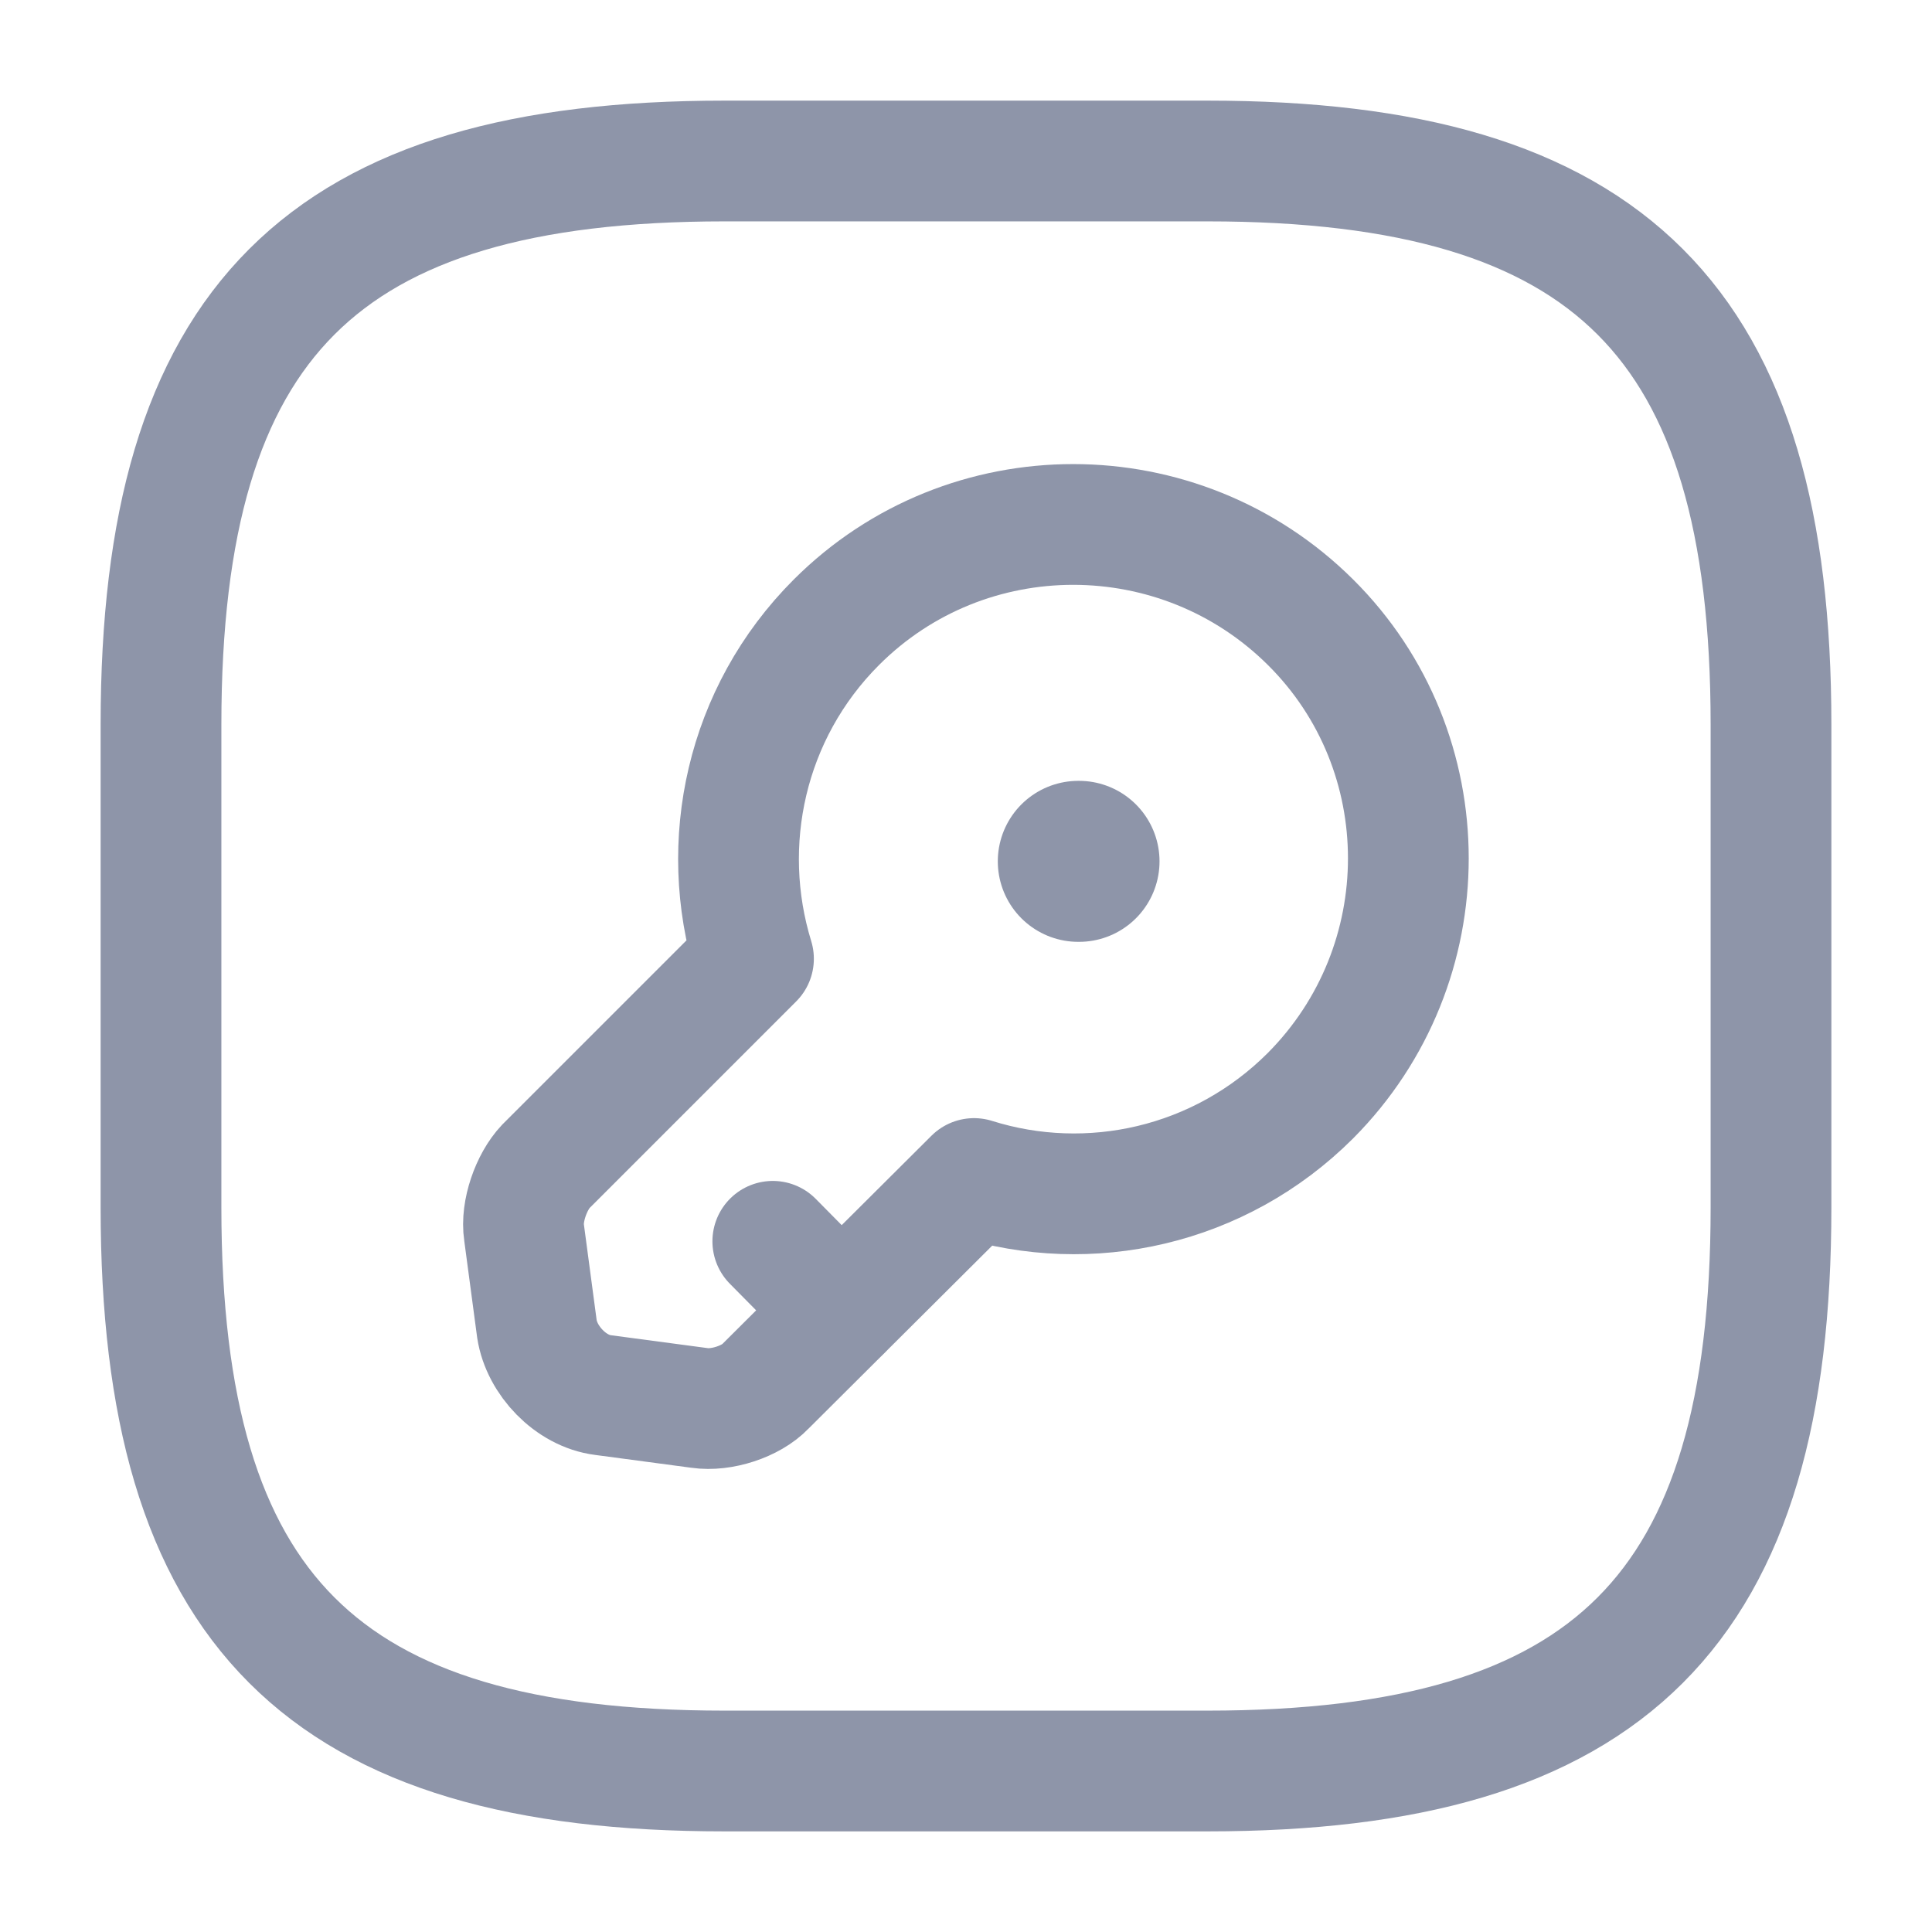
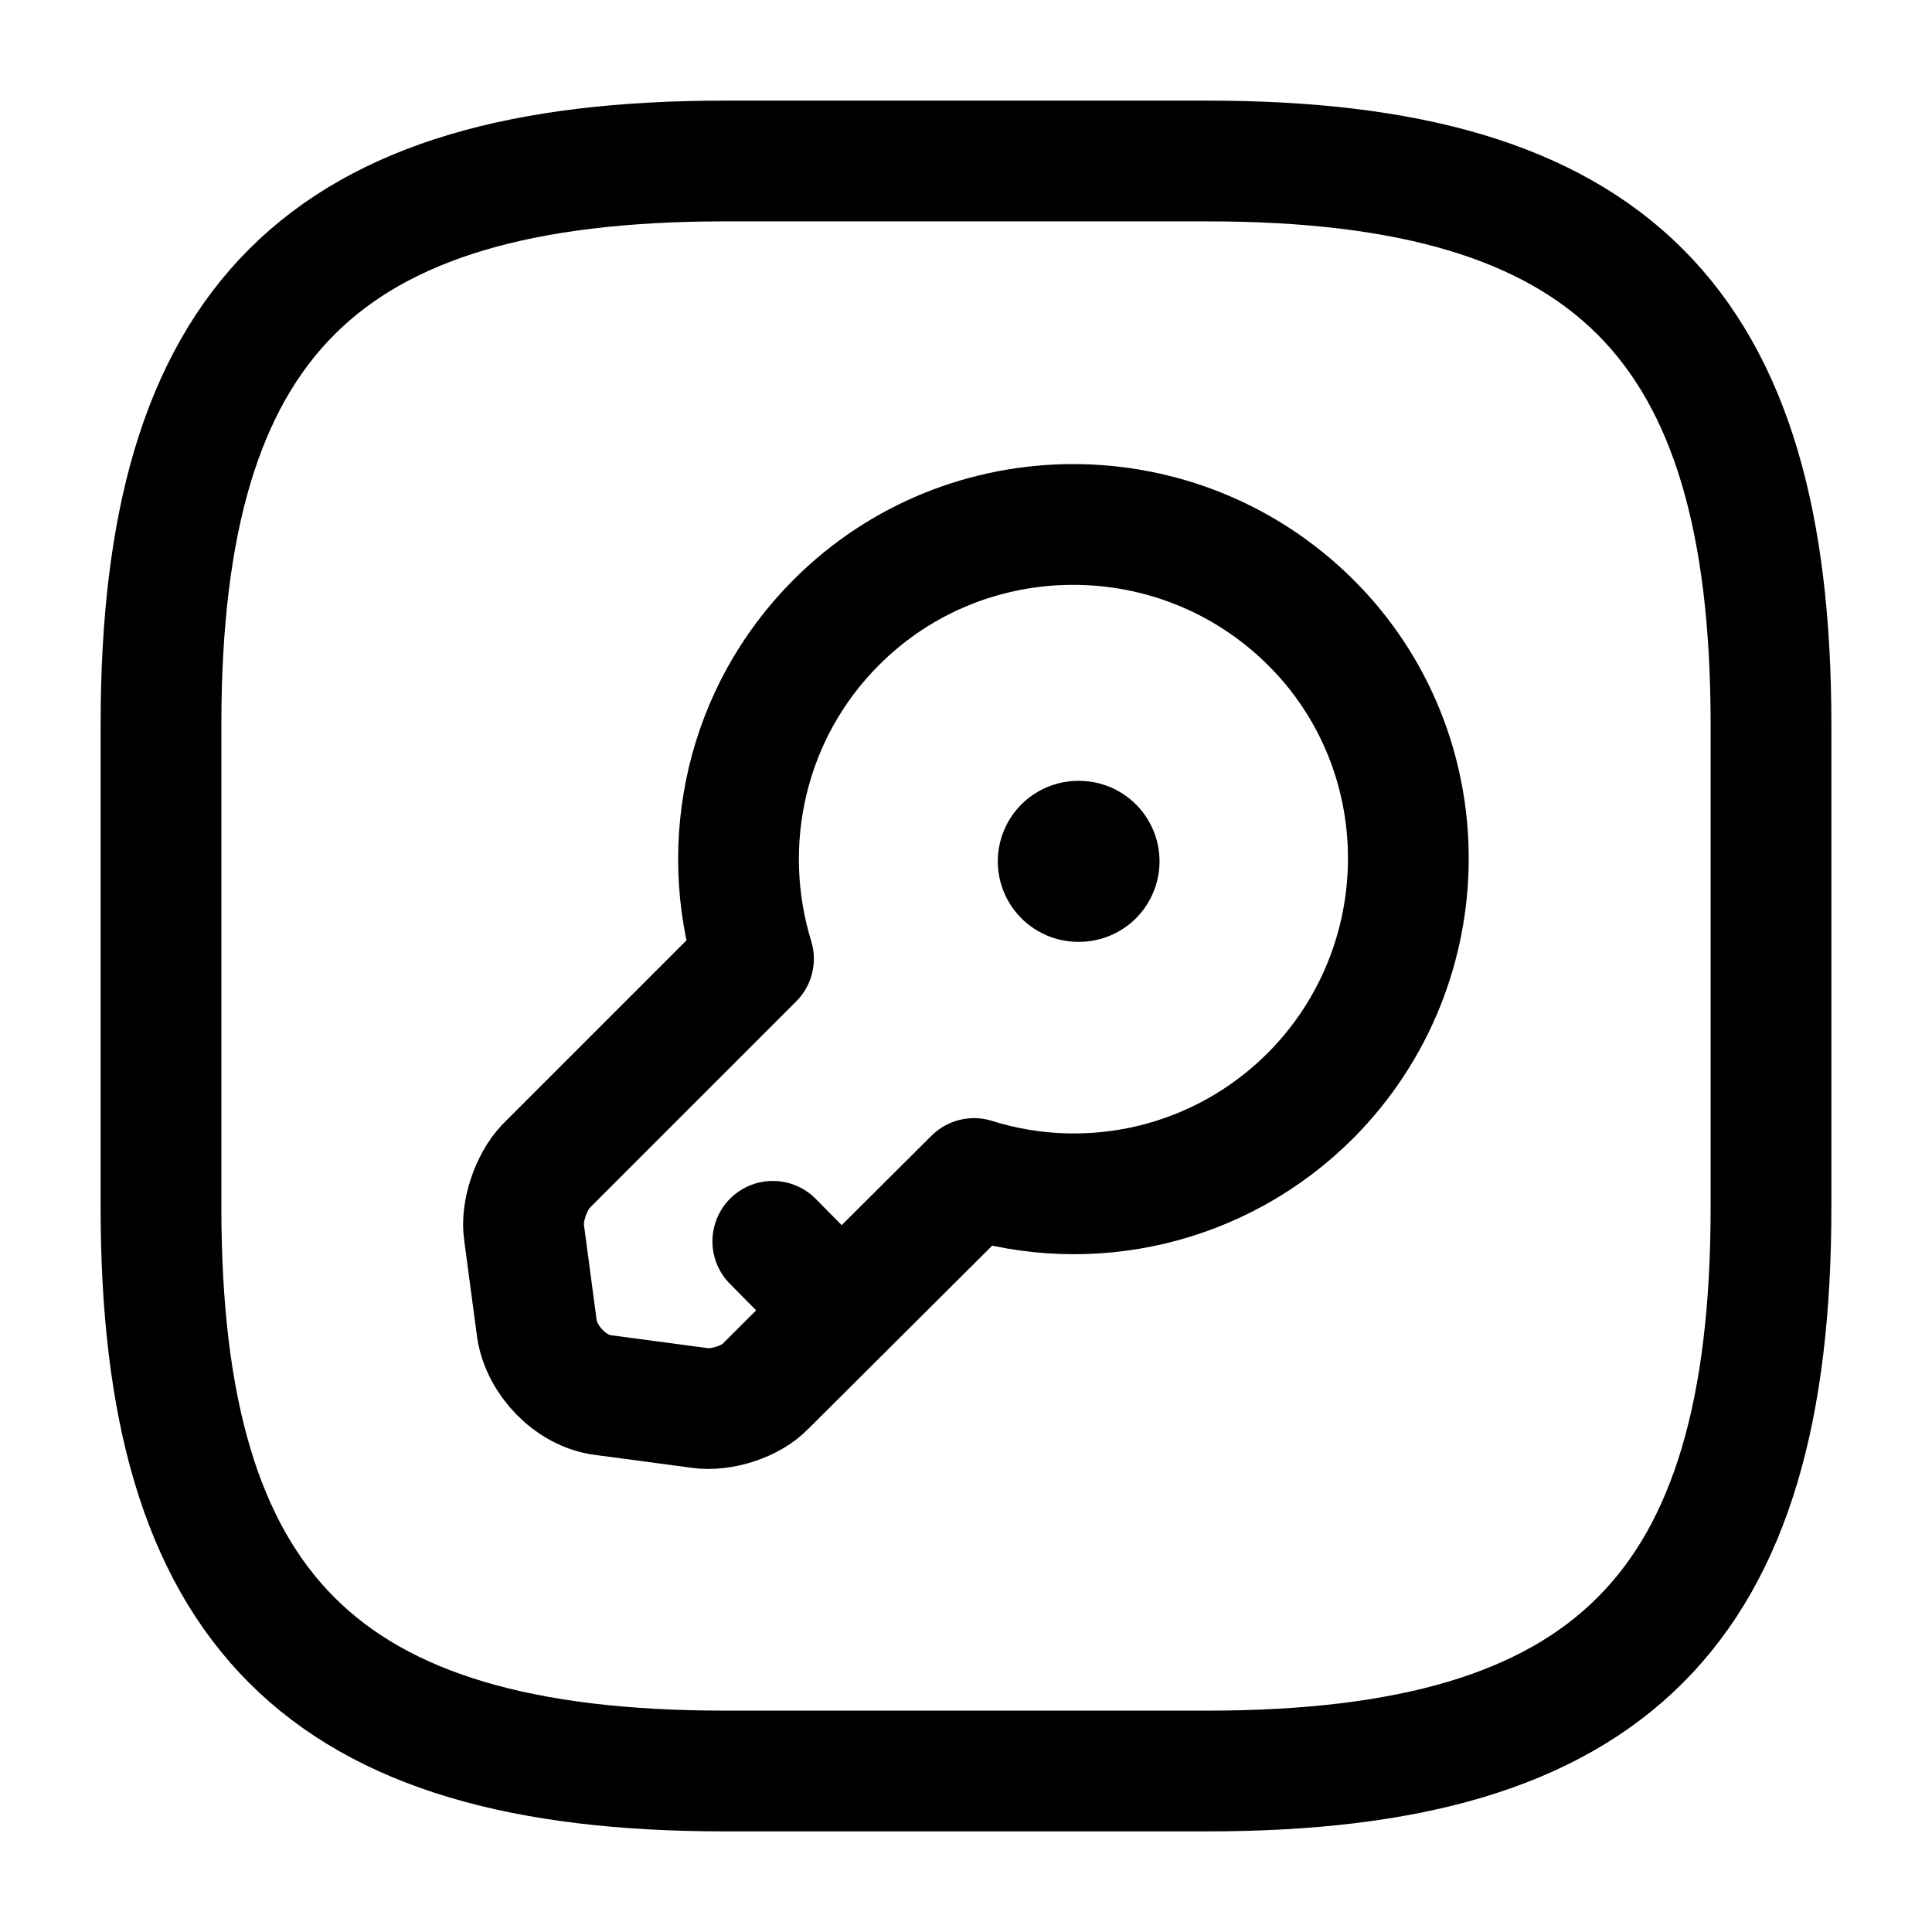
<svg xmlns="http://www.w3.org/2000/svg" width="24" height="24" viewBox="0 0 24 24" fill="none">
-   <path d="M9 22H15C20 22 22 20 22 15V9C22 4 20 2 15 2H9C4 2 2 4 2 9V15C2 20 4 22 9 22Z" stroke="#8E95A9" stroke-width="1.5" stroke-linecap="round" stroke-linejoin="round" />
-   <path d="M16.28 13.61C15.15 14.74 13.53 15.09 12.1 14.64L9.51 17.22C9.33 17.41 8.96 17.53 8.69 17.49L7.49 17.33C7.09 17.28 6.73 16.9 6.67 16.51L6.51 15.31C6.47 15.05 6.6 14.68 6.78 14.49L9.36 11.91C8.92 10.48 9.26 8.86 10.39 7.73C12.01 6.11 14.65 6.11 16.28 7.73C17.9 9.34 17.9 11.98 16.28 13.61Z" stroke="#8E95A9" stroke-width="1.5" stroke-miterlimit="10" stroke-linecap="round" stroke-linejoin="round" />
-   <path d="M10.45 16.28L9.6 15.42" stroke="#8E95A9" stroke-width="1.5" stroke-miterlimit="10" stroke-linecap="round" stroke-linejoin="round" />
-   <path d="M13.395 10.7H13.404" stroke="#8E95A9" stroke-width="2" stroke-linecap="round" stroke-linejoin="round" />
+   <path d="M9 22H15C20 22 22 20 22 15V9C22 4 20 2 15 2H9C4 2 2 4 2 9V15C2 20 4 22 9 22Z" stroke="currentColor" stroke-width="1.5" stroke-linecap="round" stroke-linejoin="round" />
+   <path d="M16.28 13.61C15.15 14.74 13.53 15.09 12.1 14.64L9.51 17.22C9.33 17.41 8.96 17.53 8.69 17.49L7.49 17.33C7.09 17.28 6.73 16.9 6.67 16.51L6.51 15.31C6.47 15.05 6.6 14.68 6.78 14.49L9.36 11.91C8.92 10.48 9.26 8.86 10.39 7.73C12.01 6.11 14.65 6.11 16.28 7.73C17.9 9.34 17.9 11.98 16.28 13.61Z" stroke="currentColor" stroke-width="1.5" stroke-miterlimit="10" stroke-linecap="round" stroke-linejoin="round" />
+   <path d="M10.45 16.28L9.6 15.42" stroke="currentColor" stroke-width="1.5" stroke-miterlimit="10" stroke-linecap="round" stroke-linejoin="round" />
+   <path d="M13.395 10.7H13.404" stroke="currentColor" stroke-width="2" stroke-linecap="round" stroke-linejoin="round" />
</svg>
